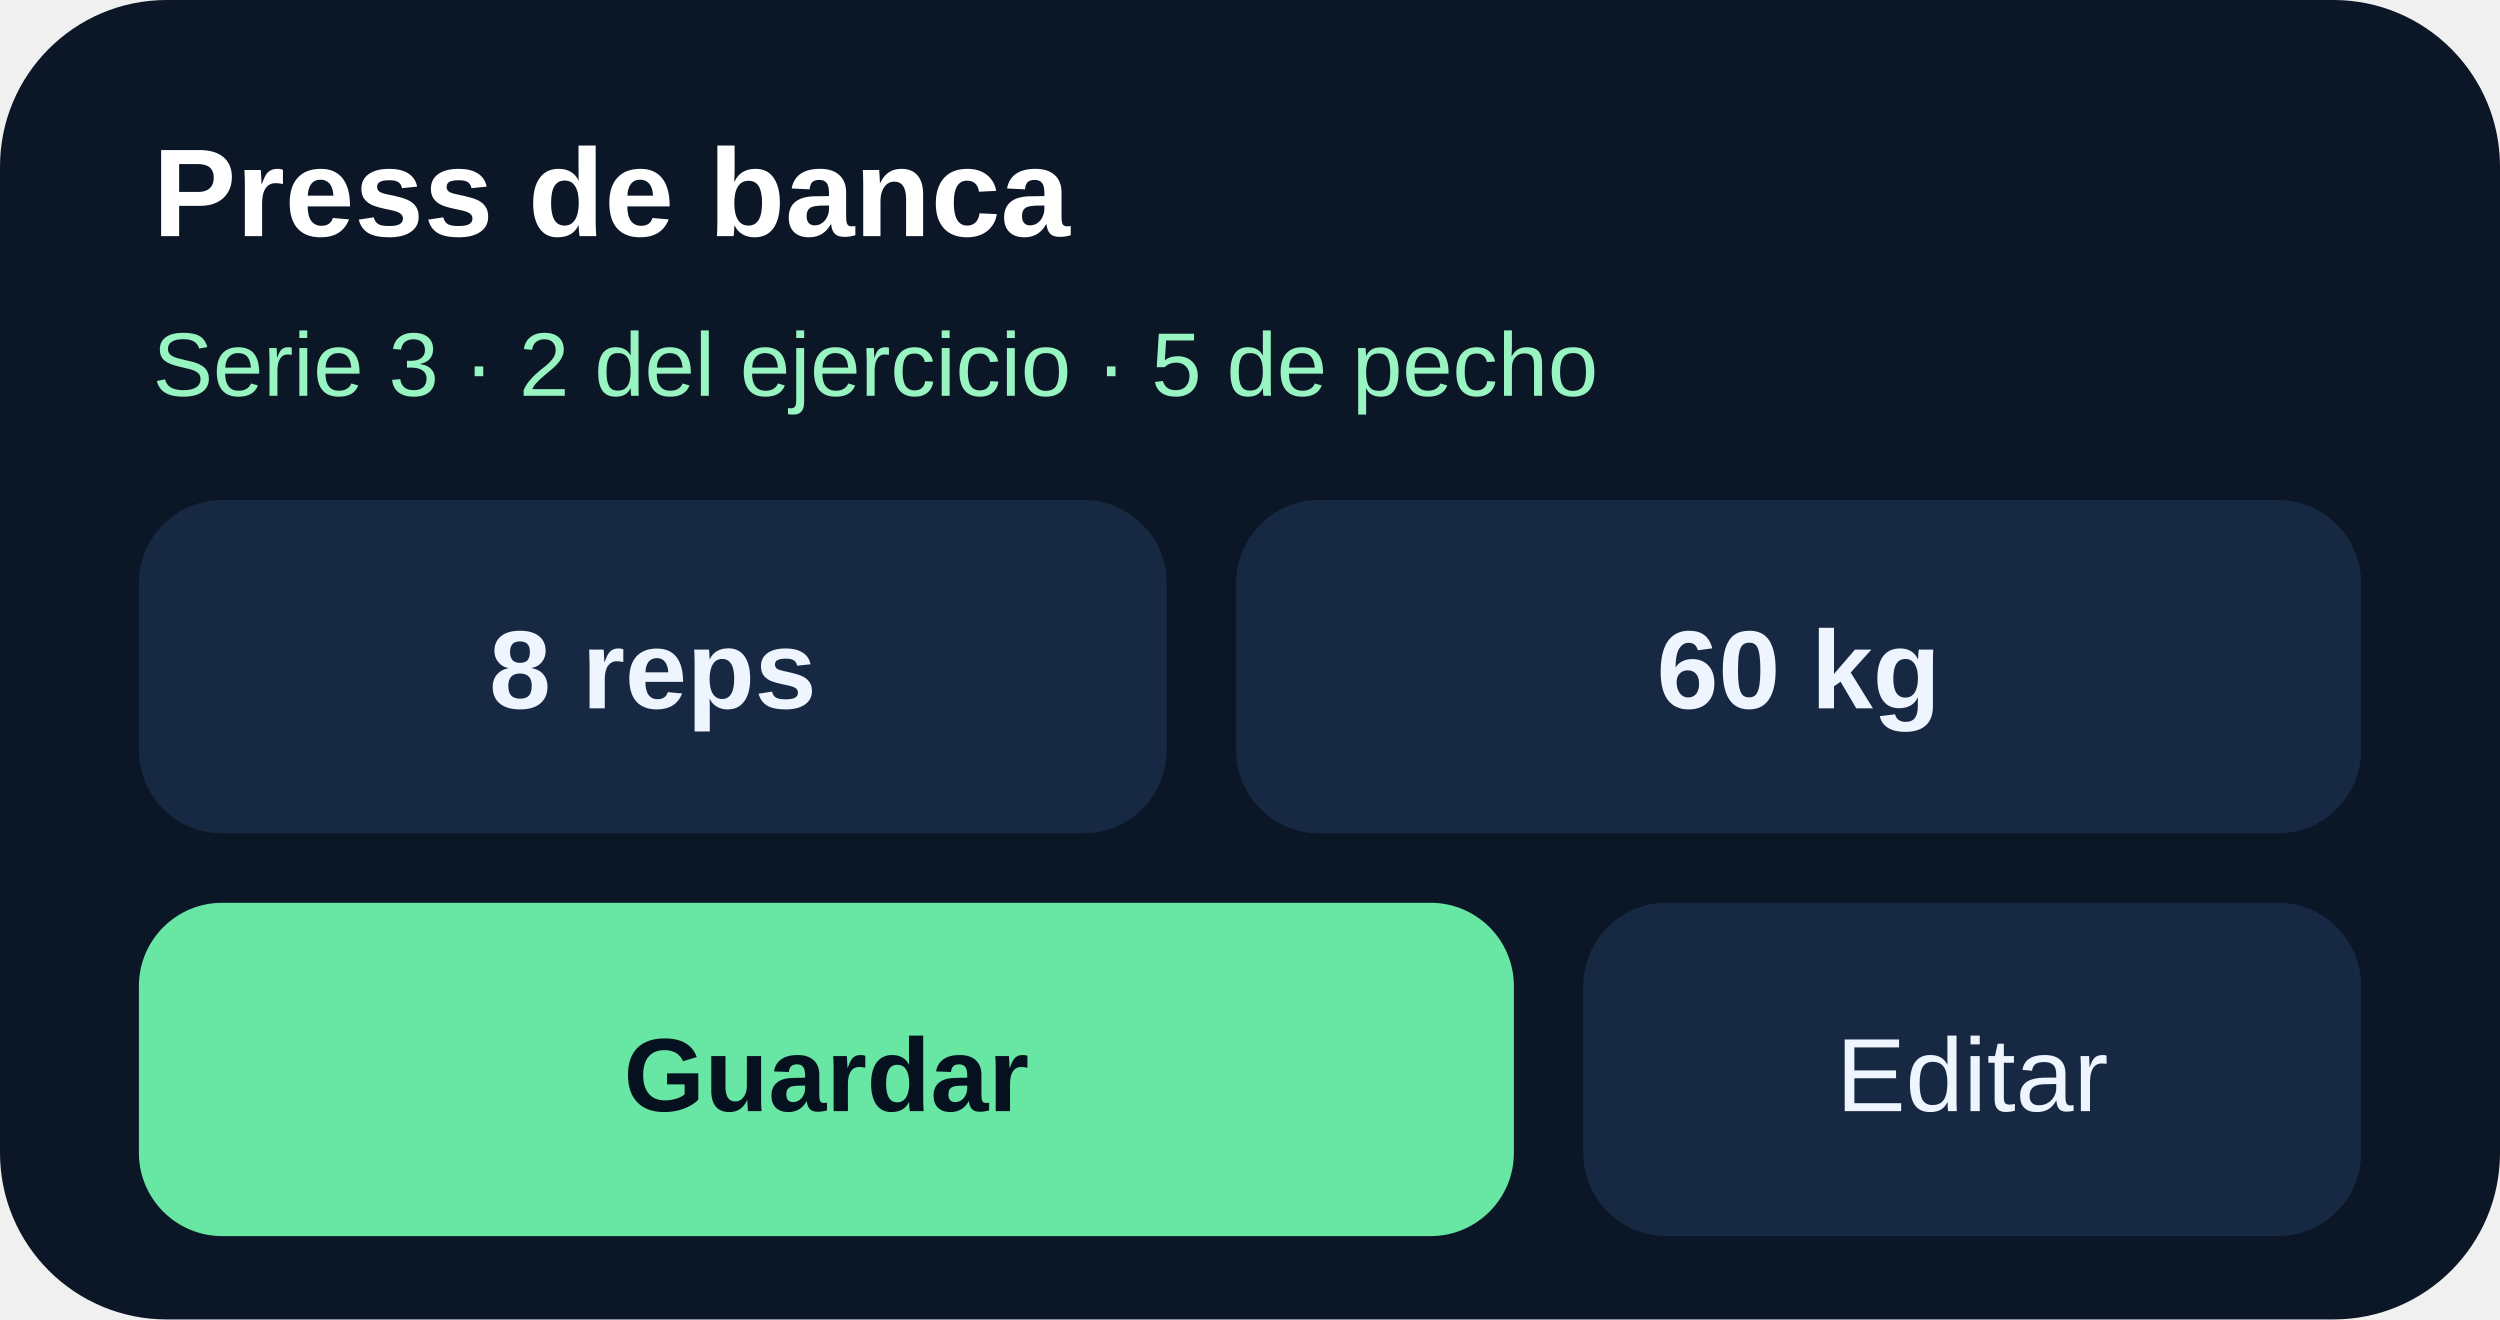
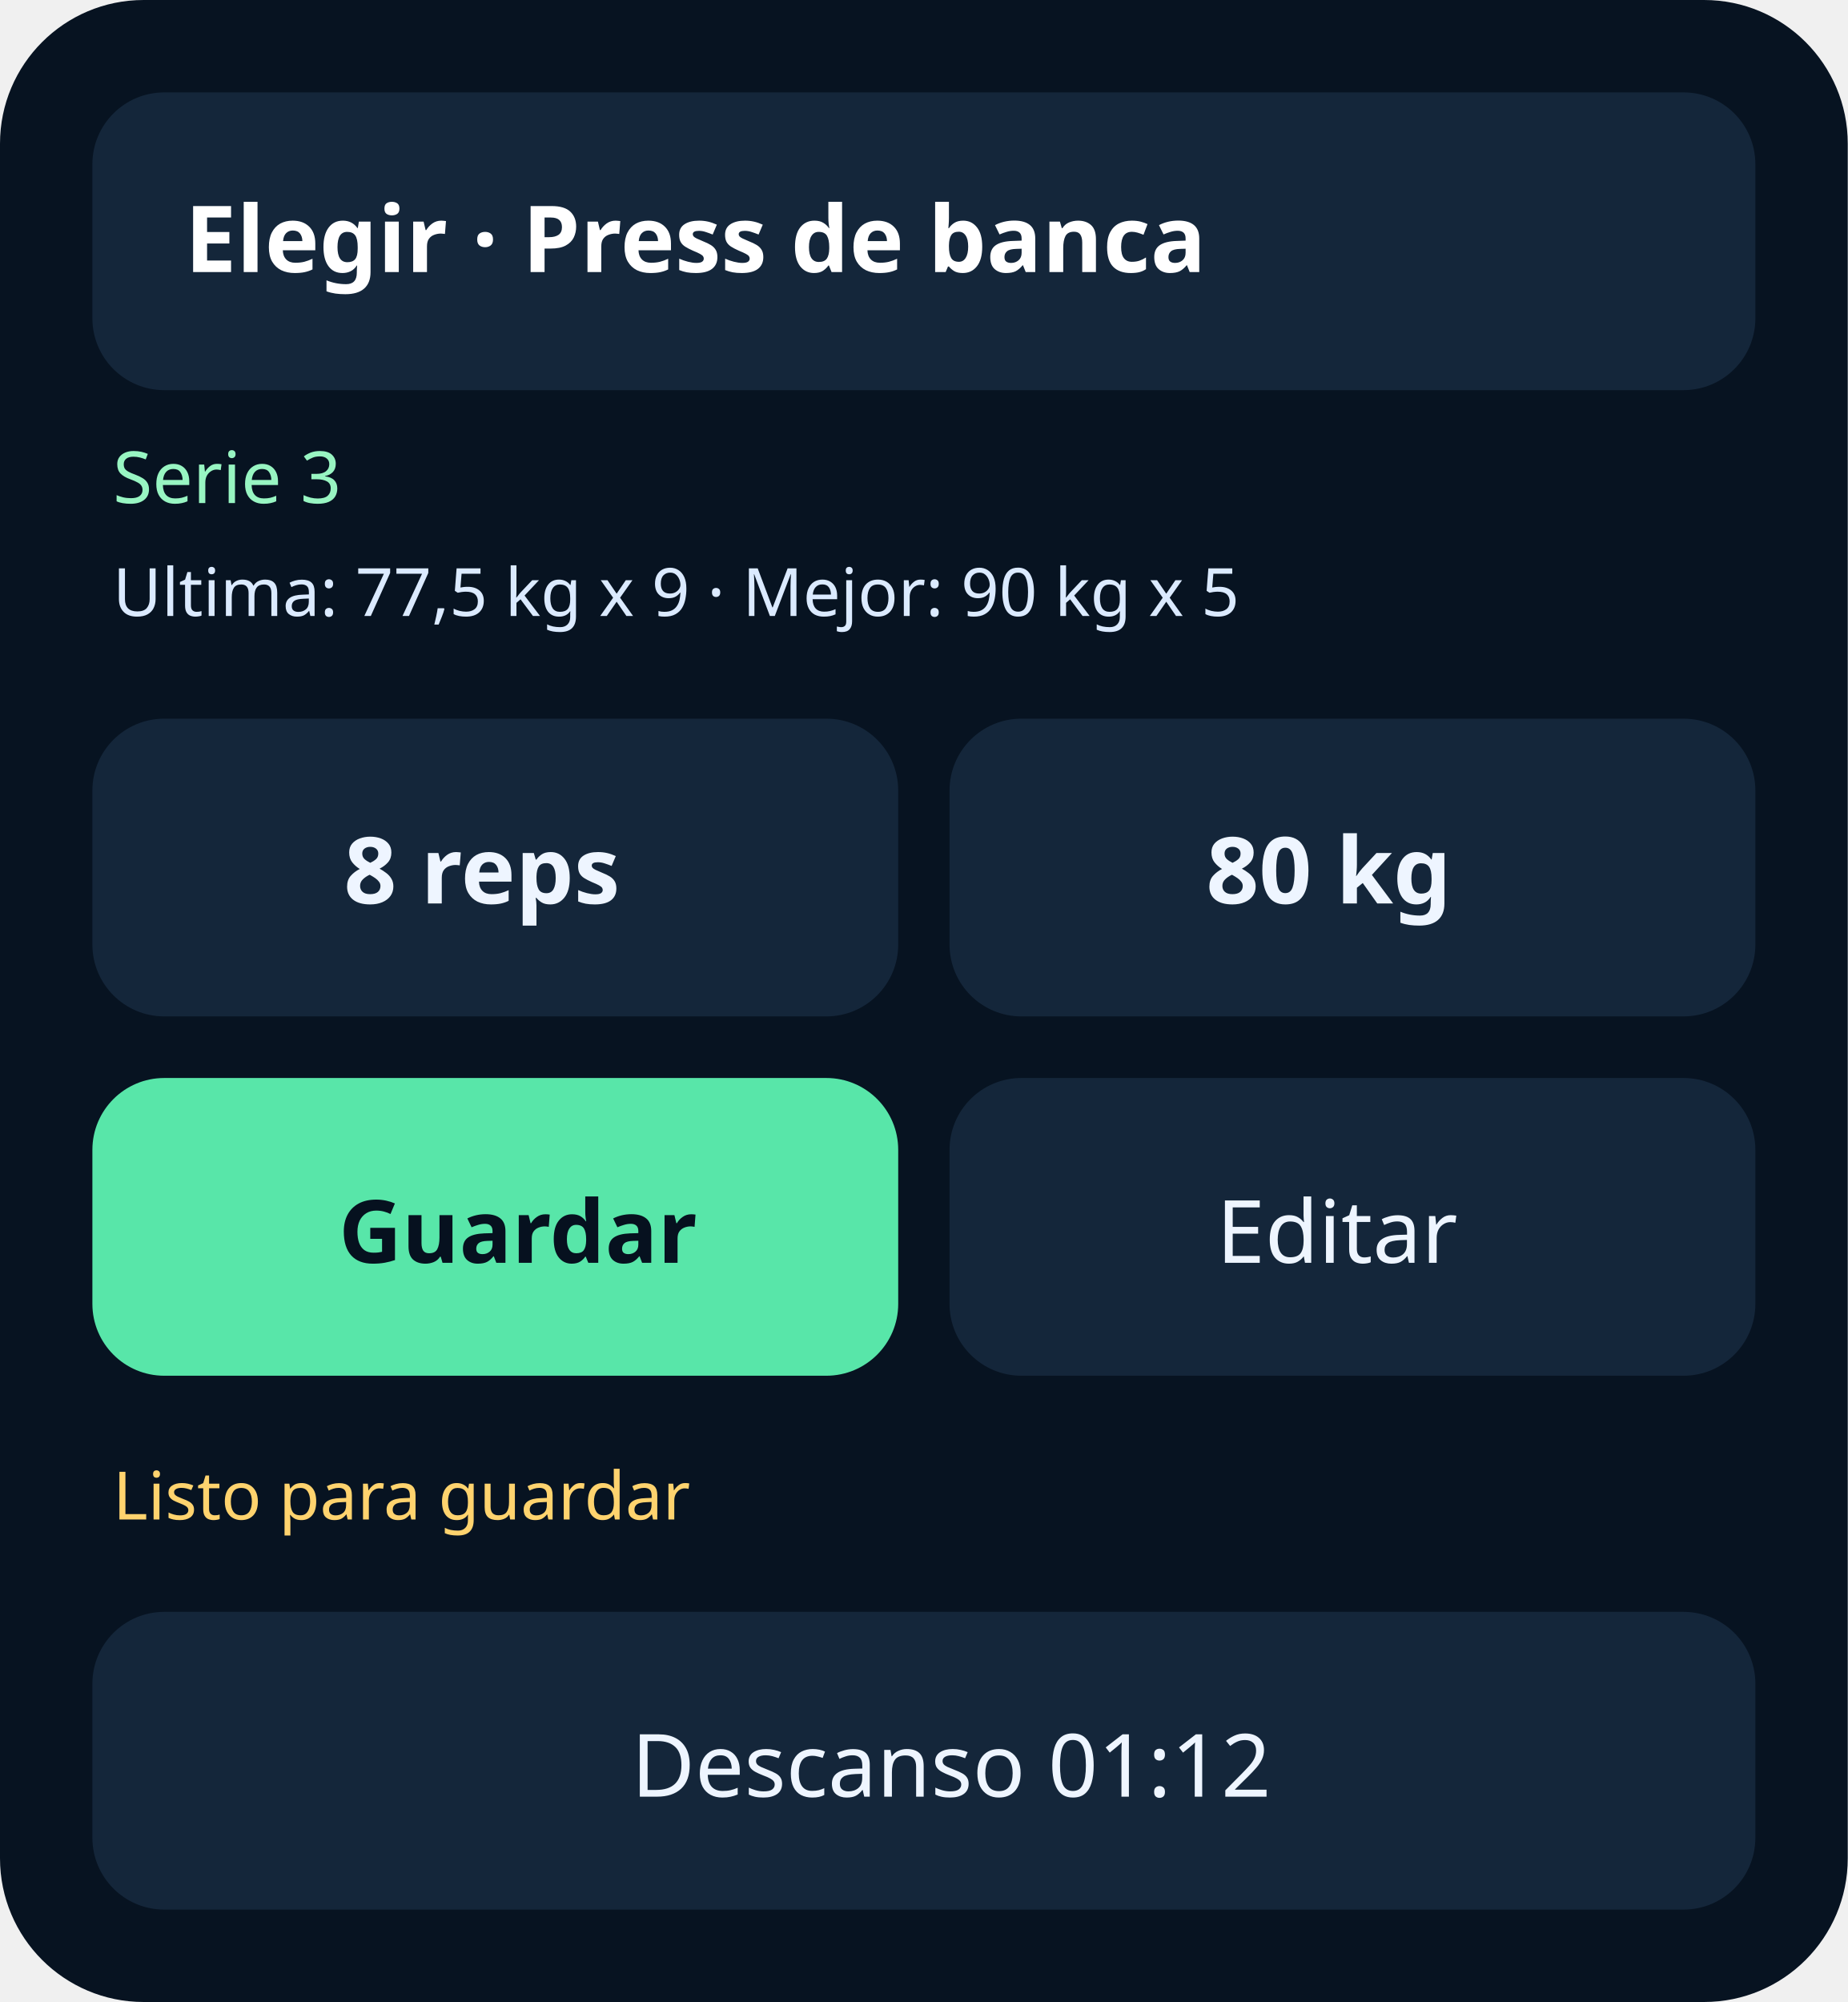
- <svg xmlns="http://www.w3.org/2000/svg" width="360" height="190" viewBox="0 0 360 190" role="img" aria-labelledby="title desc">
-   <rect width="360" height="190" rx="24" fill="#0b1726" />
-   <text x="22" y="34" fill="#ffffff" font-family="Arial,sans-serif" font-size="18" font-weight="700">Press de banca</text>
-   <text x="22" y="57" fill="#98f5c2" font-family="Arial,sans-serif" font-size="13">Serie 3 · 2 del ejercicio · 5 de pecho</text>
-   <rect x="20" y="72" width="148" height="48" rx="12" fill="#172942" />
-   <text x="94" y="102" text-anchor="middle" fill="#eef5ff" font-family="Arial,sans-serif" font-size="16" font-weight="700">8 reps</text>
-   <rect x="178" y="72" width="162" height="48" rx="12" fill="#172942" />
-   <text x="259" y="102" text-anchor="middle" fill="#eef5ff" font-family="Arial,sans-serif" font-size="16" font-weight="700">60 kg</text>
-   <rect x="20" y="130" width="198" height="48" rx="12" fill="#68e6a4" />
-   <text x="119" y="160" text-anchor="middle" fill="#06111f" font-family="Arial,sans-serif" font-size="15" font-weight="700">Guardar</text>
-   <rect x="228" y="130" width="112" height="48" rx="12" fill="#172942" />
-   <text x="284" y="160" text-anchor="middle" fill="#eef5ff" font-family="Arial,sans-serif" font-size="15">Editar</text>
+ <svg xmlns="http://www.w3.org/2000/svg" width="360" height="390" viewBox="0 0 360 390" role="img" aria-labelledby="title desc">
+   <rect width="360" height="390" rx="28" fill="#071321" />
+   <rect x="18" y="18" width="324" height="58" rx="14" fill="#14263a" />
+   <text x="36" y="53" fill="#fff" font-family="sans-serif" font-size="18" font-weight="700">Elegir · Press de banca</text>
+   <text x="22" y="98" fill="#98f5c2" font-family="sans-serif" font-size="14">Serie 3</text>
+   <text x="22" y="120" fill="#dbeaff" font-family="sans-serif" font-size="13">Ultima: 77,5 kg x 9 · Mejor: 90 kg x 5</text>
+   <rect x="18" y="140" width="157" height="58" rx="14" fill="#14263a" />
+   <rect x="185" y="140" width="157" height="58" rx="14" fill="#14263a" />
+   <text x="67" y="176" fill="#eef5ff" font-family="sans-serif" font-size="18" font-weight="700">8 reps</text>
+   <text x="235" y="176" fill="#eef5ff" font-family="sans-serif" font-size="18" font-weight="700">80 kg</text>
+   <rect x="18" y="210" width="157" height="58" rx="14" fill="#58e6a9" />
+   <rect x="185" y="210" width="157" height="58" rx="14" fill="#14263a" />
+   <text x="66" y="246" fill="#06111f" font-family="sans-serif" font-size="17" font-weight="700">Guardar</text>
+   <text x="237" y="246" fill="#eef5ff" font-family="sans-serif" font-size="17">Editar</text>
+   <text x="22" y="296" fill="#ffd36e" font-family="sans-serif" font-size="13">Listo para guardar</text>
+   <rect x="18" y="314" width="324" height="58" rx="14" fill="#14263a" />
+   <text x="123" y="350" fill="#eef5ff" font-family="sans-serif" font-size="17">Descanso 01:12</text>
</svg>
